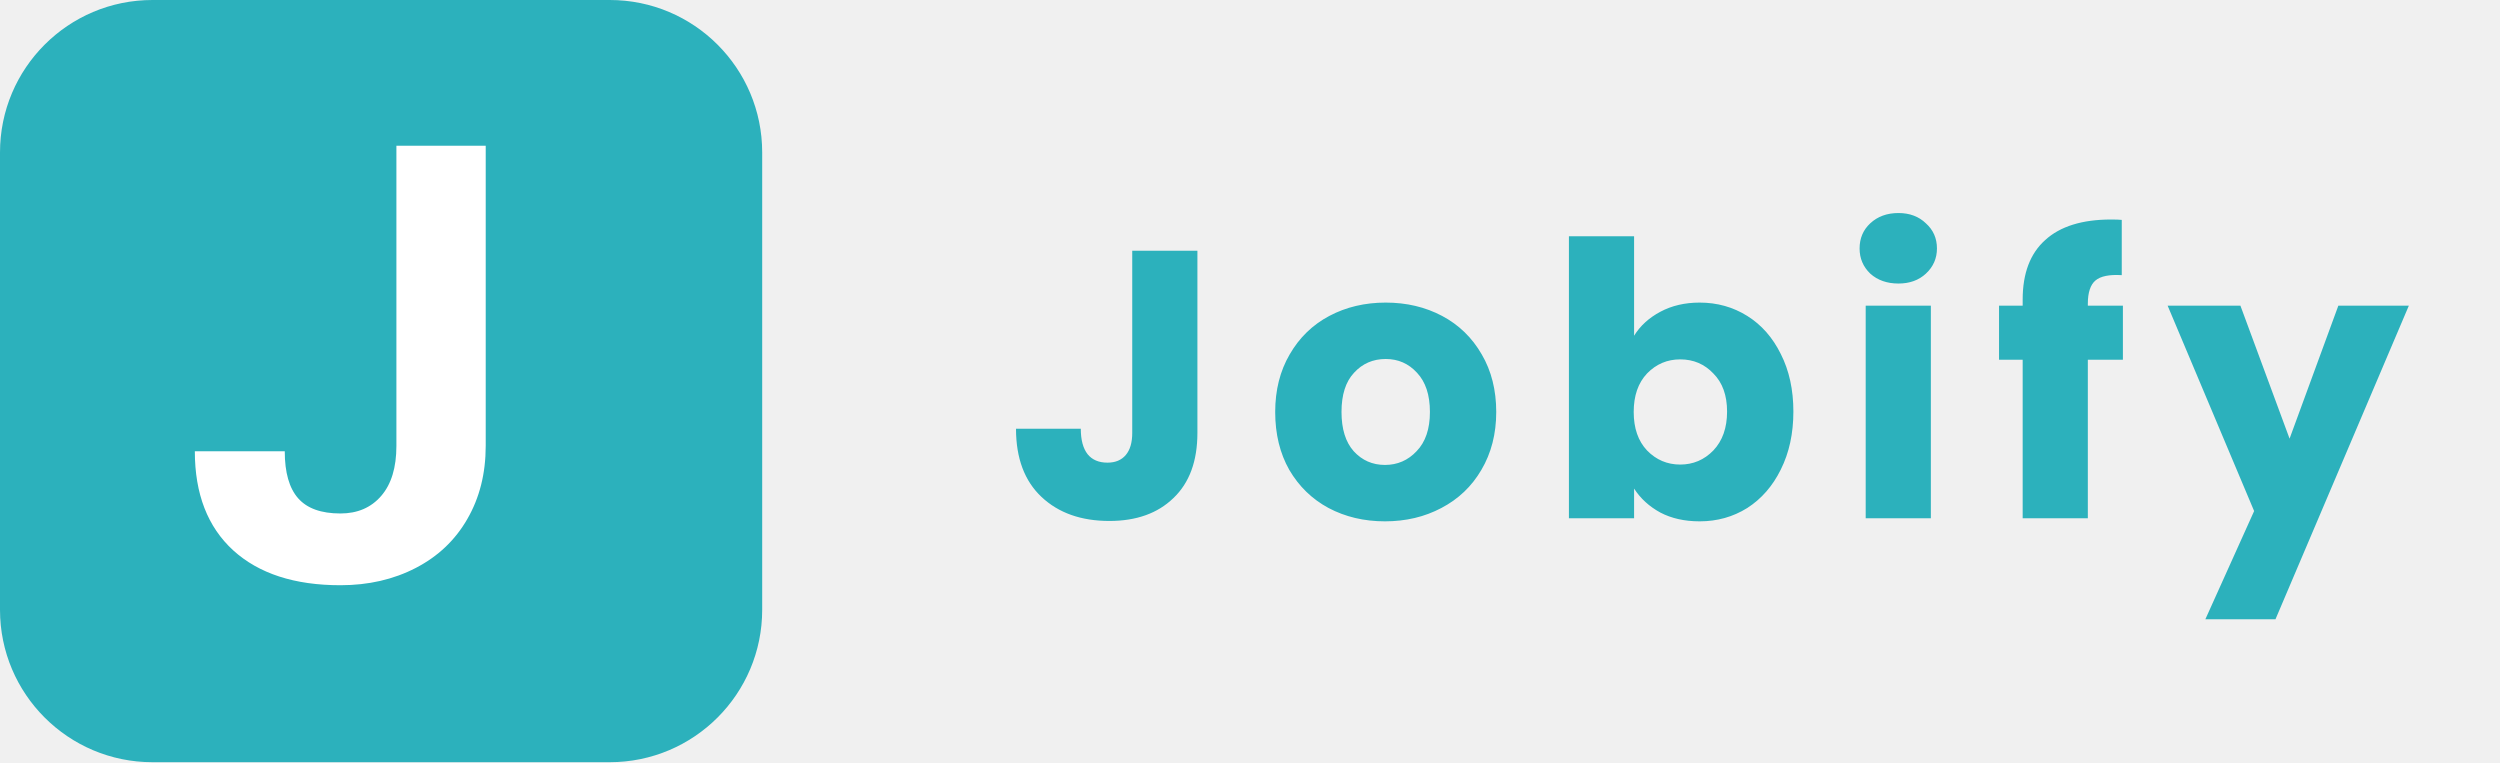
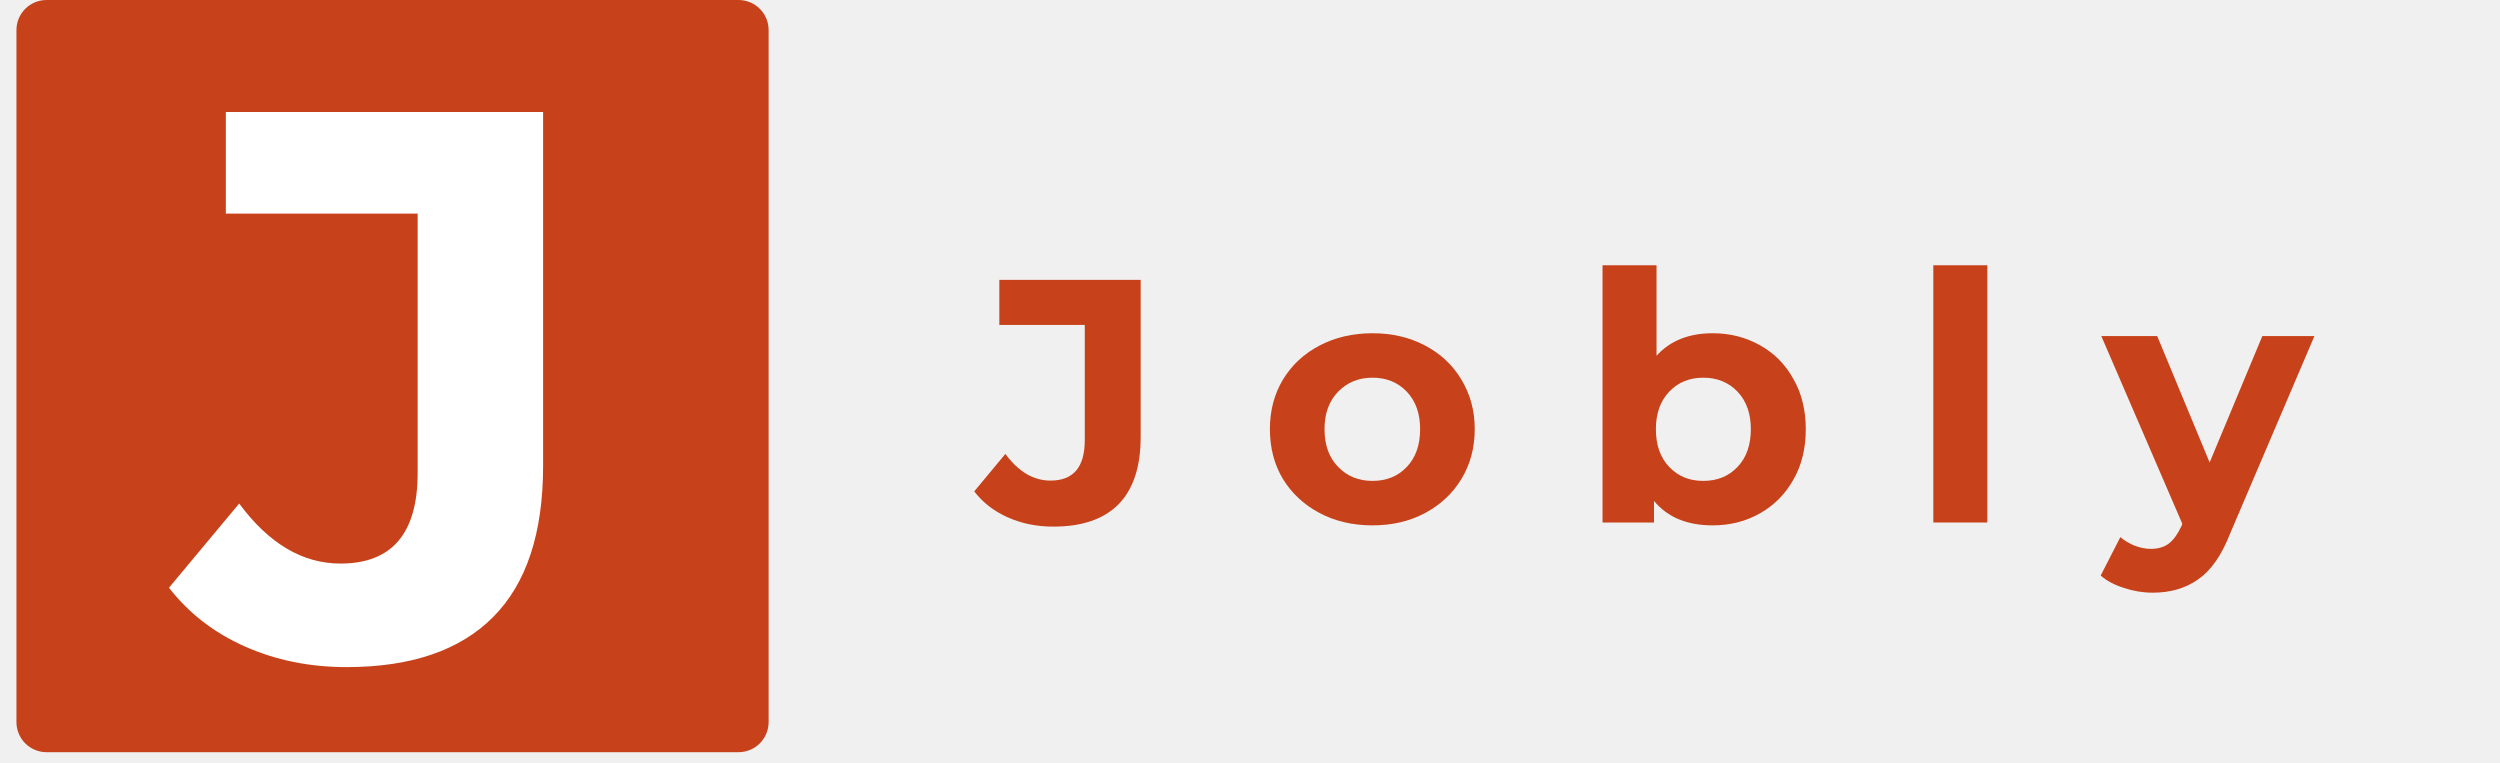
- <svg xmlns="http://www.w3.org/2000/svg" width="164" height="50" viewBox="0 0 164 50" fill="none">
-   <path d="M78.55 16.45V28.4C78.55 30.25 78.025 31.675 76.975 32.675C75.942 33.675 74.542 34.175 72.775 34.175C70.925 34.175 69.442 33.65 68.325 32.6C67.208 31.55 66.65 30.058 66.65 28.125H70.9C70.9 28.858 71.05 29.417 71.35 29.8C71.65 30.167 72.083 30.35 72.65 30.35C73.167 30.35 73.567 30.183 73.85 29.85C74.133 29.517 74.275 29.033 74.275 28.4V16.45H78.55ZM90.853 34.2C89.487 34.2 88.253 33.908 87.153 33.325C86.07 32.742 85.212 31.908 84.578 30.825C83.962 29.742 83.653 28.475 83.653 27.025C83.653 25.592 83.97 24.333 84.603 23.25C85.237 22.15 86.103 21.308 87.203 20.725C88.303 20.142 89.537 19.85 90.903 19.85C92.27 19.85 93.503 20.142 94.603 20.725C95.703 21.308 96.57 22.15 97.203 23.25C97.837 24.333 98.153 25.592 98.153 27.025C98.153 28.458 97.828 29.725 97.178 30.825C96.545 31.908 95.67 32.742 94.553 33.325C93.453 33.908 92.22 34.2 90.853 34.2ZM90.853 30.5C91.67 30.5 92.362 30.2 92.928 29.6C93.511 29 93.803 28.142 93.803 27.025C93.803 25.908 93.52 25.05 92.953 24.45C92.403 23.85 91.72 23.55 90.903 23.55C90.07 23.55 89.378 23.85 88.828 24.45C88.278 25.033 88.003 25.892 88.003 27.025C88.003 28.142 88.27 29 88.803 29.6C89.353 30.2 90.037 30.5 90.853 30.5ZM107.196 22.025C107.596 21.375 108.171 20.85 108.921 20.45C109.671 20.05 110.529 19.85 111.496 19.85C112.646 19.85 113.688 20.142 114.621 20.725C115.554 21.308 116.288 22.142 116.821 23.225C117.371 24.308 117.646 25.567 117.646 27C117.646 28.433 117.371 29.7 116.821 30.8C116.288 31.883 115.554 32.725 114.621 33.325C113.688 33.908 112.646 34.2 111.496 34.2C110.513 34.2 109.654 34.008 108.921 33.625C108.188 33.225 107.613 32.7 107.196 32.05V34H102.921V15.5H107.196V22.025ZM113.296 27C113.296 25.933 112.996 25.1 112.396 24.5C111.813 23.883 111.088 23.575 110.221 23.575C109.371 23.575 108.646 23.883 108.046 24.5C107.463 25.117 107.171 25.958 107.171 27.025C107.171 28.092 107.463 28.933 108.046 29.55C108.646 30.167 109.371 30.475 110.221 30.475C111.071 30.475 111.796 30.167 112.396 29.55C112.996 28.917 113.296 28.067 113.296 27ZM124.539 18.6C123.789 18.6 123.172 18.383 122.689 17.95C122.222 17.5 121.989 16.95 121.989 16.3C121.989 15.633 122.222 15.083 122.689 14.65C123.172 14.2 123.789 13.975 124.539 13.975C125.272 13.975 125.872 14.2 126.339 14.65C126.822 15.083 127.064 15.633 127.064 16.3C127.064 16.95 126.822 17.5 126.339 17.95C125.872 18.383 125.272 18.6 124.539 18.6ZM126.664 20.05V34H122.389V20.05H126.664ZM139.262 23.6H136.962V34H132.687V23.6H131.137V20.05H132.687V19.65C132.687 17.933 133.179 16.633 134.162 15.75C135.145 14.85 136.587 14.4 138.487 14.4C138.804 14.4 139.037 14.408 139.187 14.425V18.05C138.37 18 137.795 18.117 137.462 18.4C137.129 18.683 136.962 19.192 136.962 19.925V20.05H139.262V23.6ZM158.021 20.05L149.271 40.625H144.671L147.871 33.525L142.196 20.05H146.971L150.196 28.775L153.396 20.05H158.021Z" fill="#2CB1BC" />
-   <rect width="50" height="50" rx="10" fill="#2CB1BC" />
-   <path d="M26.004 9.562H31.863V29.25C31.863 31.06 31.46 32.661 30.652 34.055C29.858 35.435 28.732 36.503 27.273 37.258C25.815 38.013 24.168 38.391 22.332 38.391C19.324 38.391 16.98 37.629 15.301 36.105C13.621 34.569 12.781 32.401 12.781 29.602H18.68C18.68 30.995 18.973 32.023 19.559 32.688C20.145 33.352 21.069 33.684 22.332 33.684C23.452 33.684 24.344 33.3 25.008 32.531C25.672 31.763 26.004 30.669 26.004 29.25V9.562Z" fill="white" />
+ <svg xmlns="http://www.w3.org/2000/svg" width="164" zoomAndPan="magnify" viewBox="0 0 123 37.5" height="50" preserveAspectRatio="xMidYMid meet" version="1.0">
+   <defs>
+     <g />
+     <clipPath id="f34d4fb533">
+       <path d="M 0.809 0 L 37.816 0 L 37.816 37.008 L 0.809 37.008 Z M 0.809 0 " clip-rule="nonzero" />
+     </clipPath>
+     <clipPath id="9113c7aa35">
+       <path d="M 2.289 0 L 36.336 0 C 36.727 0 37.105 0.156 37.383 0.434 C 37.66 0.711 37.816 1.086 37.816 1.48 L 37.816 35.527 C 37.816 35.918 37.66 36.297 37.383 36.574 C 37.105 36.852 36.727 37.008 36.336 37.008 L 2.289 37.008 C 1.898 37.008 1.52 36.852 1.242 36.574 C 0.965 36.297 0.809 35.918 0.809 35.527 L 0.809 1.48 C 0.809 1.086 0.965 0.711 1.242 0.434 C 1.52 0.156 1.898 0 2.289 0 Z M 2.289 0 " clip-rule="nonzero" />
+     </clipPath>
+     <clipPath id="2cbafc7015">
+       <path d="M 0.809 0 L 37.816 0 L 37.816 37.008 L 0.809 37.008 Z M 0.809 0 " clip-rule="nonzero" />
+     </clipPath>
+     <clipPath id="d8ca4e0436">
+       <path d="M 2.289 0 L 36.336 0 C 36.727 0 37.105 0.156 37.383 0.434 C 37.66 0.711 37.816 1.086 37.816 1.48 L 37.816 35.527 C 37.816 35.918 37.66 36.297 37.383 36.574 C 37.105 36.852 36.727 37.008 36.336 37.008 L 2.289 37.008 C 1.898 37.008 1.52 36.852 1.242 36.574 C 0.965 36.297 0.809 35.918 0.809 35.527 L 0.809 1.48 C 0.809 1.086 0.965 0.711 1.242 0.434 C 1.52 0.156 1.898 0 2.289 0 Z M 2.289 0 " clip-rule="nonzero" />
+     </clipPath>
+     <clipPath id="a9cc0f506e">
+       <rect x="0" width="38" y="0" height="38" />
+     </clipPath>
+   </defs>
+   <g clip-path="url(#f34d4fb533)">
+     <g clip-path="url(#9113c7aa35)">
+       <g transform="matrix(1, 0, 0, 1, 0.000000000000000111, -0.000000000000001478)">
+         <g clip-path="url(#a9cc0f506e)">
+           <g clip-path="url(#2cbafc7015)">
+             <g clip-path="url(#d8ca4e0436)">
+               <path fill="#c7421a" d="M 0.809 0 L 37.816 0 L 37.816 37.008 L 0.809 37.008 Z M 0.809 0 " fill-opacity="1" fill-rule="nonzero" />
+             </g>
+           </g>
+         </g>
+       </g>
+     </g>
+   </g>
+   <g fill="#c7421a" fill-opacity="1">
+     <g transform="translate(48.19839, 25.70723)">
+       <g>
+         <path d="M 3.625 0.203 C 2.812 0.203 2.066 0.051 1.391 -0.25 C 0.711 -0.551 0.16 -0.977 -0.266 -1.531 L 1.266 -3.375 C 1.91 -2.5 2.648 -2.062 3.484 -2.062 C 4.609 -2.062 5.172 -2.723 5.172 -4.047 L 5.172 -9.719 L 0.969 -9.719 L 0.969 -11.938 L 7.922 -11.938 L 7.922 -4.203 C 7.922 -2.734 7.555 -1.629 6.828 -0.891 C 6.098 -0.16 5.031 0.203 3.625 0.203 Z M 3.625 0.203 " />
+       </g>
+     </g>
+   </g>
+   <g fill="#c7421a" fill-opacity="1">
+     <g transform="translate(61.93207, 25.70723)">
+       <g>
+         <path d="M 5.594 0.141 C 4.625 0.141 3.754 -0.062 2.984 -0.469 C 2.223 -0.875 1.625 -1.43 1.188 -2.141 C 0.758 -2.859 0.547 -3.676 0.547 -4.594 C 0.547 -5.5 0.758 -6.312 1.188 -7.031 C 1.625 -7.75 2.223 -8.305 2.984 -8.703 C 3.754 -9.109 4.625 -9.312 5.594 -9.312 C 6.562 -9.312 7.426 -9.109 8.188 -8.703 C 8.945 -8.305 9.539 -7.75 9.969 -7.031 C 10.406 -6.312 10.625 -5.5 10.625 -4.594 C 10.625 -3.676 10.406 -2.859 9.969 -2.141 C 9.539 -1.43 8.945 -0.875 8.188 -0.469 C 7.426 -0.062 6.562 0.141 5.594 0.141 Z M 5.594 -2.047 C 6.281 -2.047 6.844 -2.273 7.281 -2.734 C 7.719 -3.191 7.938 -3.812 7.938 -4.594 C 7.938 -5.363 7.719 -5.977 7.281 -6.438 C 6.844 -6.895 6.281 -7.125 5.594 -7.125 C 4.914 -7.125 4.352 -6.895 3.906 -6.438 C 3.457 -5.977 3.234 -5.363 3.234 -4.594 C 3.234 -3.812 3.457 -3.191 3.906 -2.734 C 4.352 -2.273 4.914 -2.047 5.594 -2.047 Z M 5.594 -2.047 " />
+       </g>
+     </g>
+   </g>
+   <g fill="#c7421a" fill-opacity="1">
+     <g transform="translate(77.61035, 25.70723)">
+       <g>
+         <path d="M 6.656 -9.312 C 7.508 -9.312 8.285 -9.113 8.984 -8.719 C 9.68 -8.332 10.227 -7.781 10.625 -7.062 C 11.031 -6.352 11.234 -5.531 11.234 -4.594 C 11.234 -3.645 11.031 -2.816 10.625 -2.109 C 10.227 -1.398 9.68 -0.848 8.984 -0.453 C 8.285 -0.055 7.508 0.141 6.656 0.141 C 5.395 0.141 4.43 -0.258 3.766 -1.062 L 3.766 0 L 1.234 0 L 1.234 -12.656 L 3.891 -12.656 L 3.891 -8.203 C 4.555 -8.941 5.477 -9.312 6.656 -9.312 Z M 6.188 -2.047 C 6.875 -2.047 7.438 -2.273 7.875 -2.734 C 8.312 -3.191 8.531 -3.812 8.531 -4.594 C 8.531 -5.363 8.312 -5.977 7.875 -6.438 C 7.438 -6.895 6.875 -7.125 6.188 -7.125 C 5.508 -7.125 4.953 -6.895 4.516 -6.438 C 4.078 -5.977 3.859 -5.363 3.859 -4.594 C 3.859 -3.812 4.078 -3.191 4.516 -2.734 C 4.953 -2.273 5.508 -2.047 6.188 -2.047 Z M 6.188 -2.047 " />
+       </g>
+     </g>
+   </g>
+   <g fill="#c7421a" fill-opacity="1">
+     <g transform="translate(93.88564, 25.70723)">
+       <g>
+         <path d="M 1.234 -12.656 L 3.891 -12.656 L 3.891 0 L 1.234 0 Z M 1.234 -12.656 " />
+       </g>
+     </g>
+   </g>
+   <g fill="#c7421a" fill-opacity="1">
+     <g transform="translate(103.5255, 25.70723)">
+       <g>
+         <path d="M 10.344 -9.172 L 6.188 0.562 C 5.77 1.625 5.25 2.367 4.625 2.797 C 4.008 3.234 3.266 3.453 2.391 3.453 C 1.91 3.453 1.438 3.375 0.969 3.219 C 0.5 3.07 0.117 2.867 -0.172 2.609 L 0.797 0.719 C 1.004 0.895 1.238 1.035 1.5 1.141 C 1.77 1.242 2.035 1.297 2.297 1.297 C 2.66 1.297 2.957 1.207 3.188 1.031 C 3.414 0.852 3.625 0.562 3.812 0.156 L 3.844 0.062 L -0.141 -9.172 L 2.609 -9.172 L 5.188 -2.953 L 7.781 -9.172 Z M 10.344 -9.172 " />
+       </g>
+     </g>
+   </g>
+   <g fill="#ffffff" fill-opacity="1">
+     <g transform="translate(8.92316, 32.36841)">
+       <g>
+         <path d="M 8.125 0.453 C 6.312 0.453 4.645 0.113 3.125 -0.562 C 1.602 -1.238 0.359 -2.203 -0.609 -3.453 L 2.844 -7.594 C 4.301 -5.625 5.961 -4.641 7.828 -4.641 C 10.359 -4.641 11.625 -6.125 11.625 -9.094 L 11.625 -21.859 L 2.188 -21.859 L 2.188 -26.859 L 17.797 -26.859 L 17.797 -9.438 C 17.797 -6.133 16.977 -3.66 15.344 -2.016 C 13.707 -0.367 11.301 0.453 8.125 0.453 Z M 8.125 0.453 " />
+       </g>
+     </g>
+   </g>
</svg>
